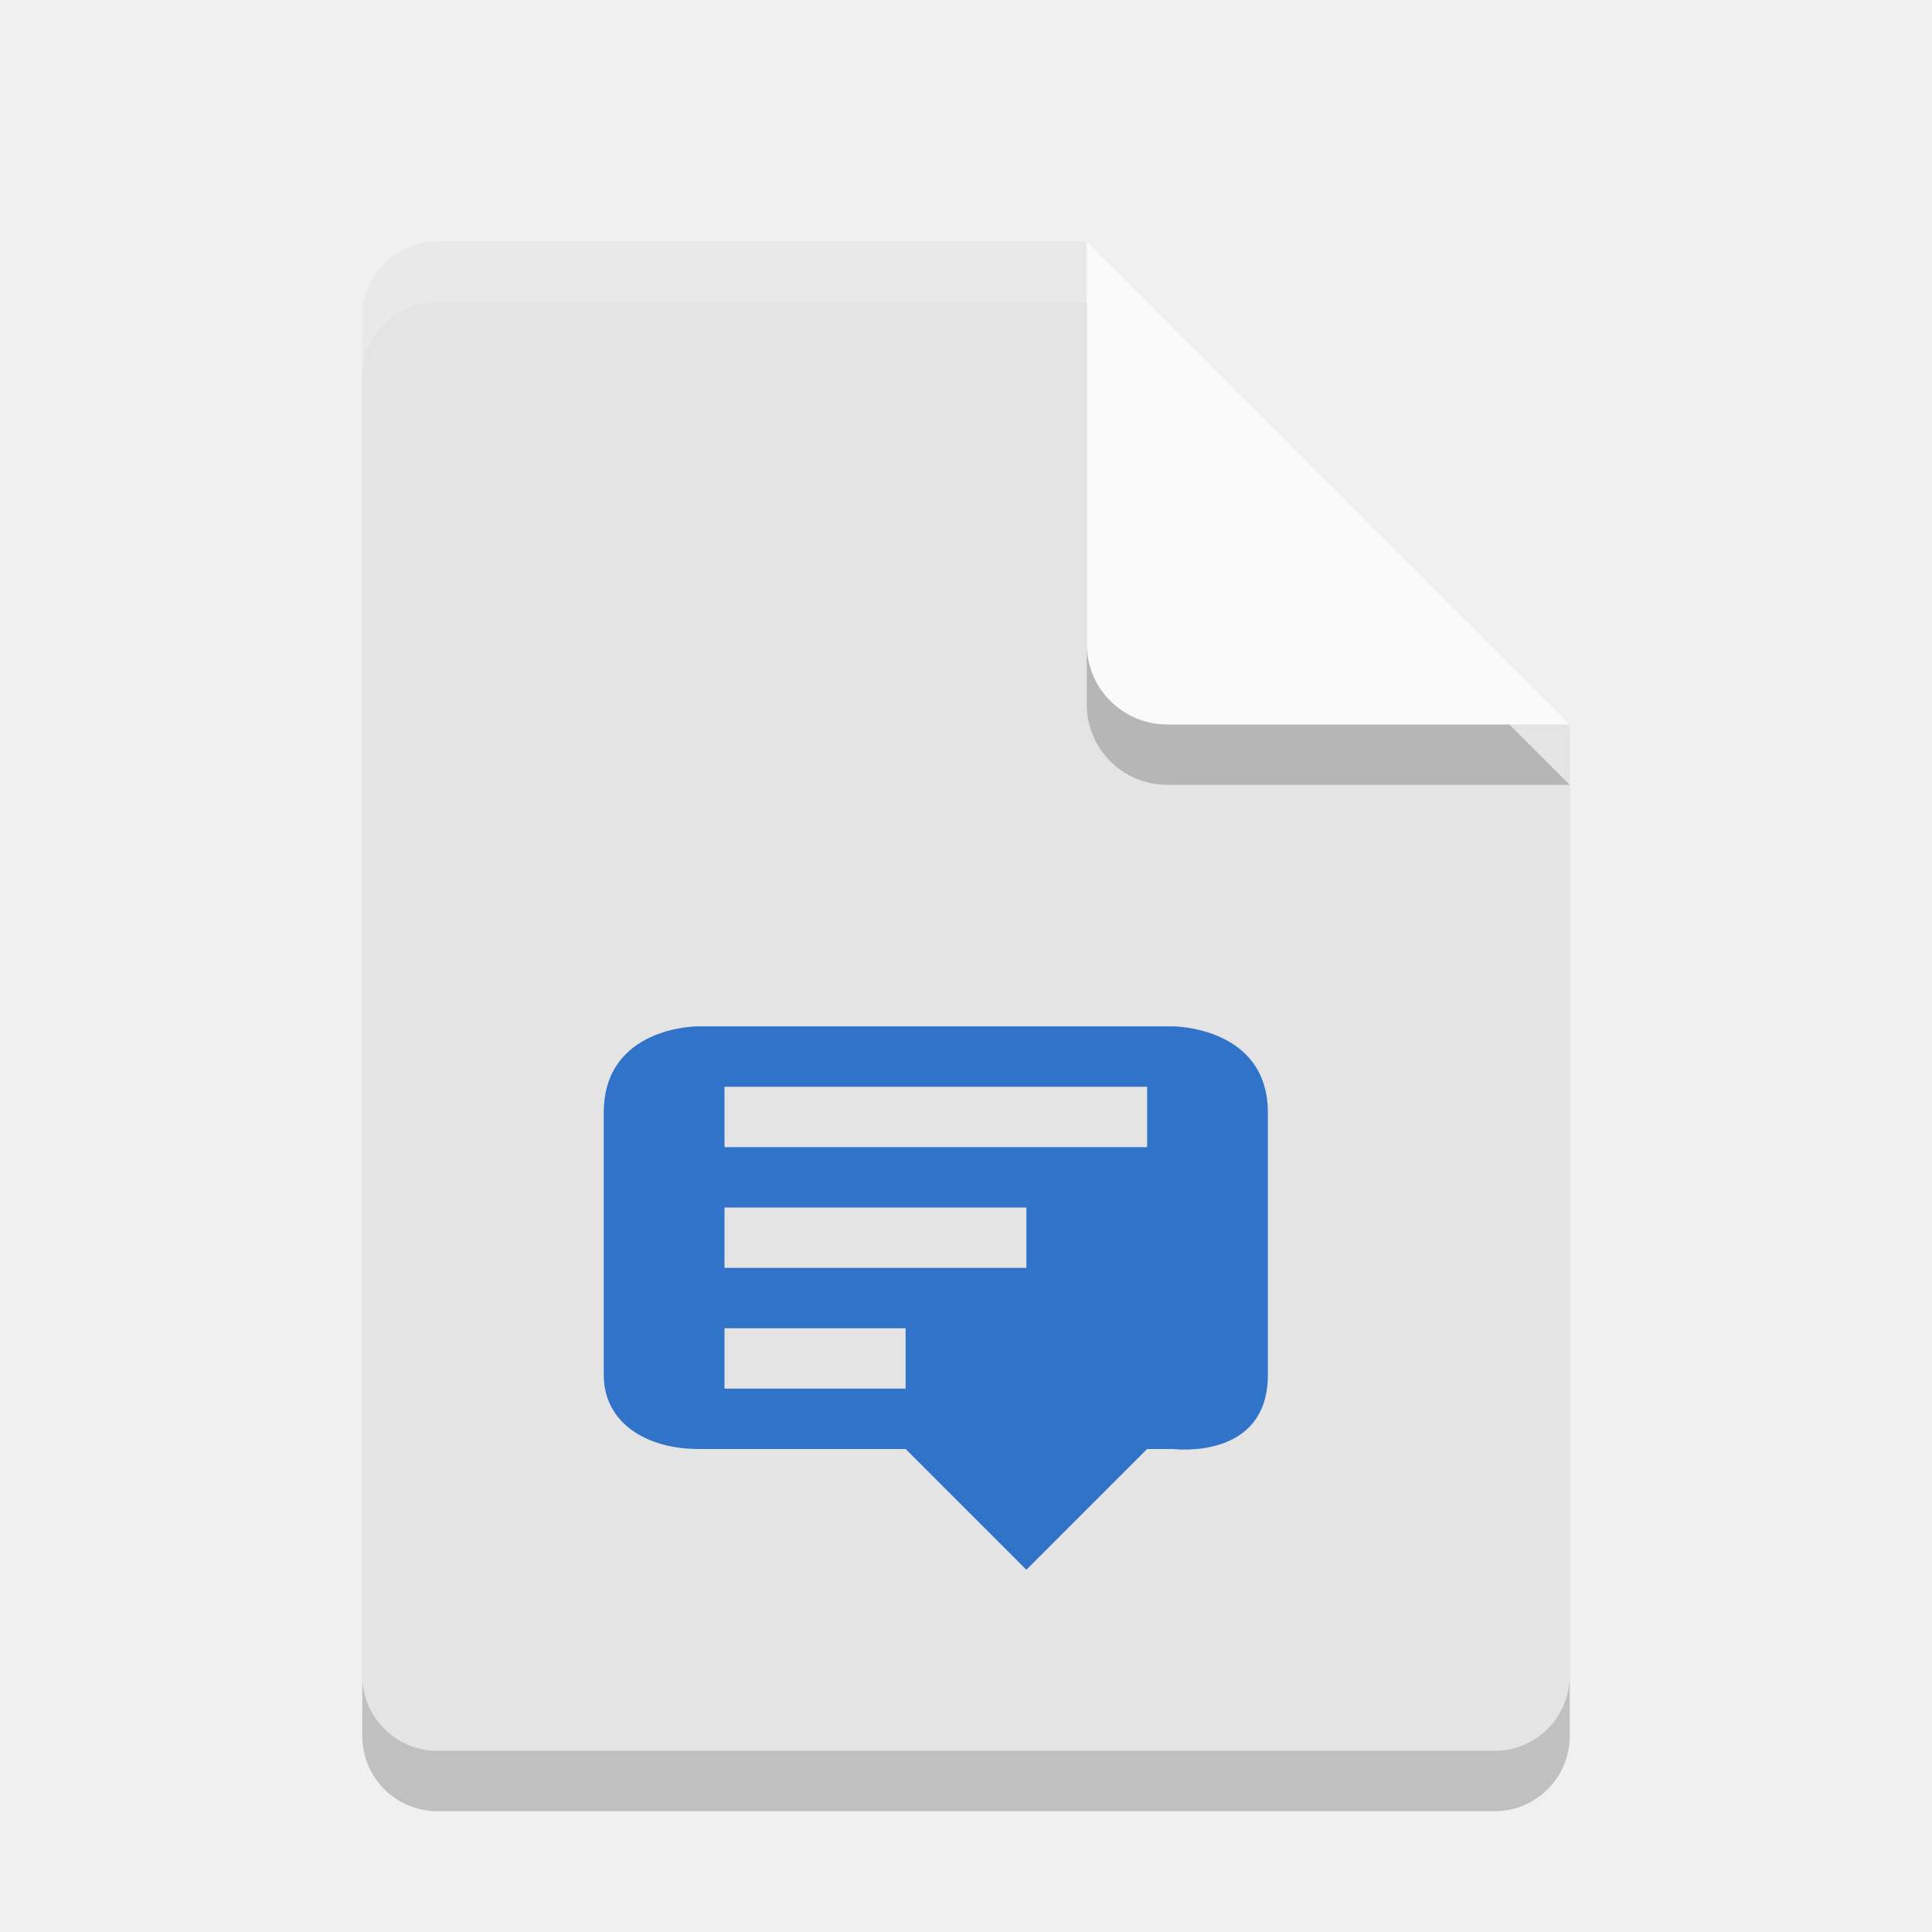
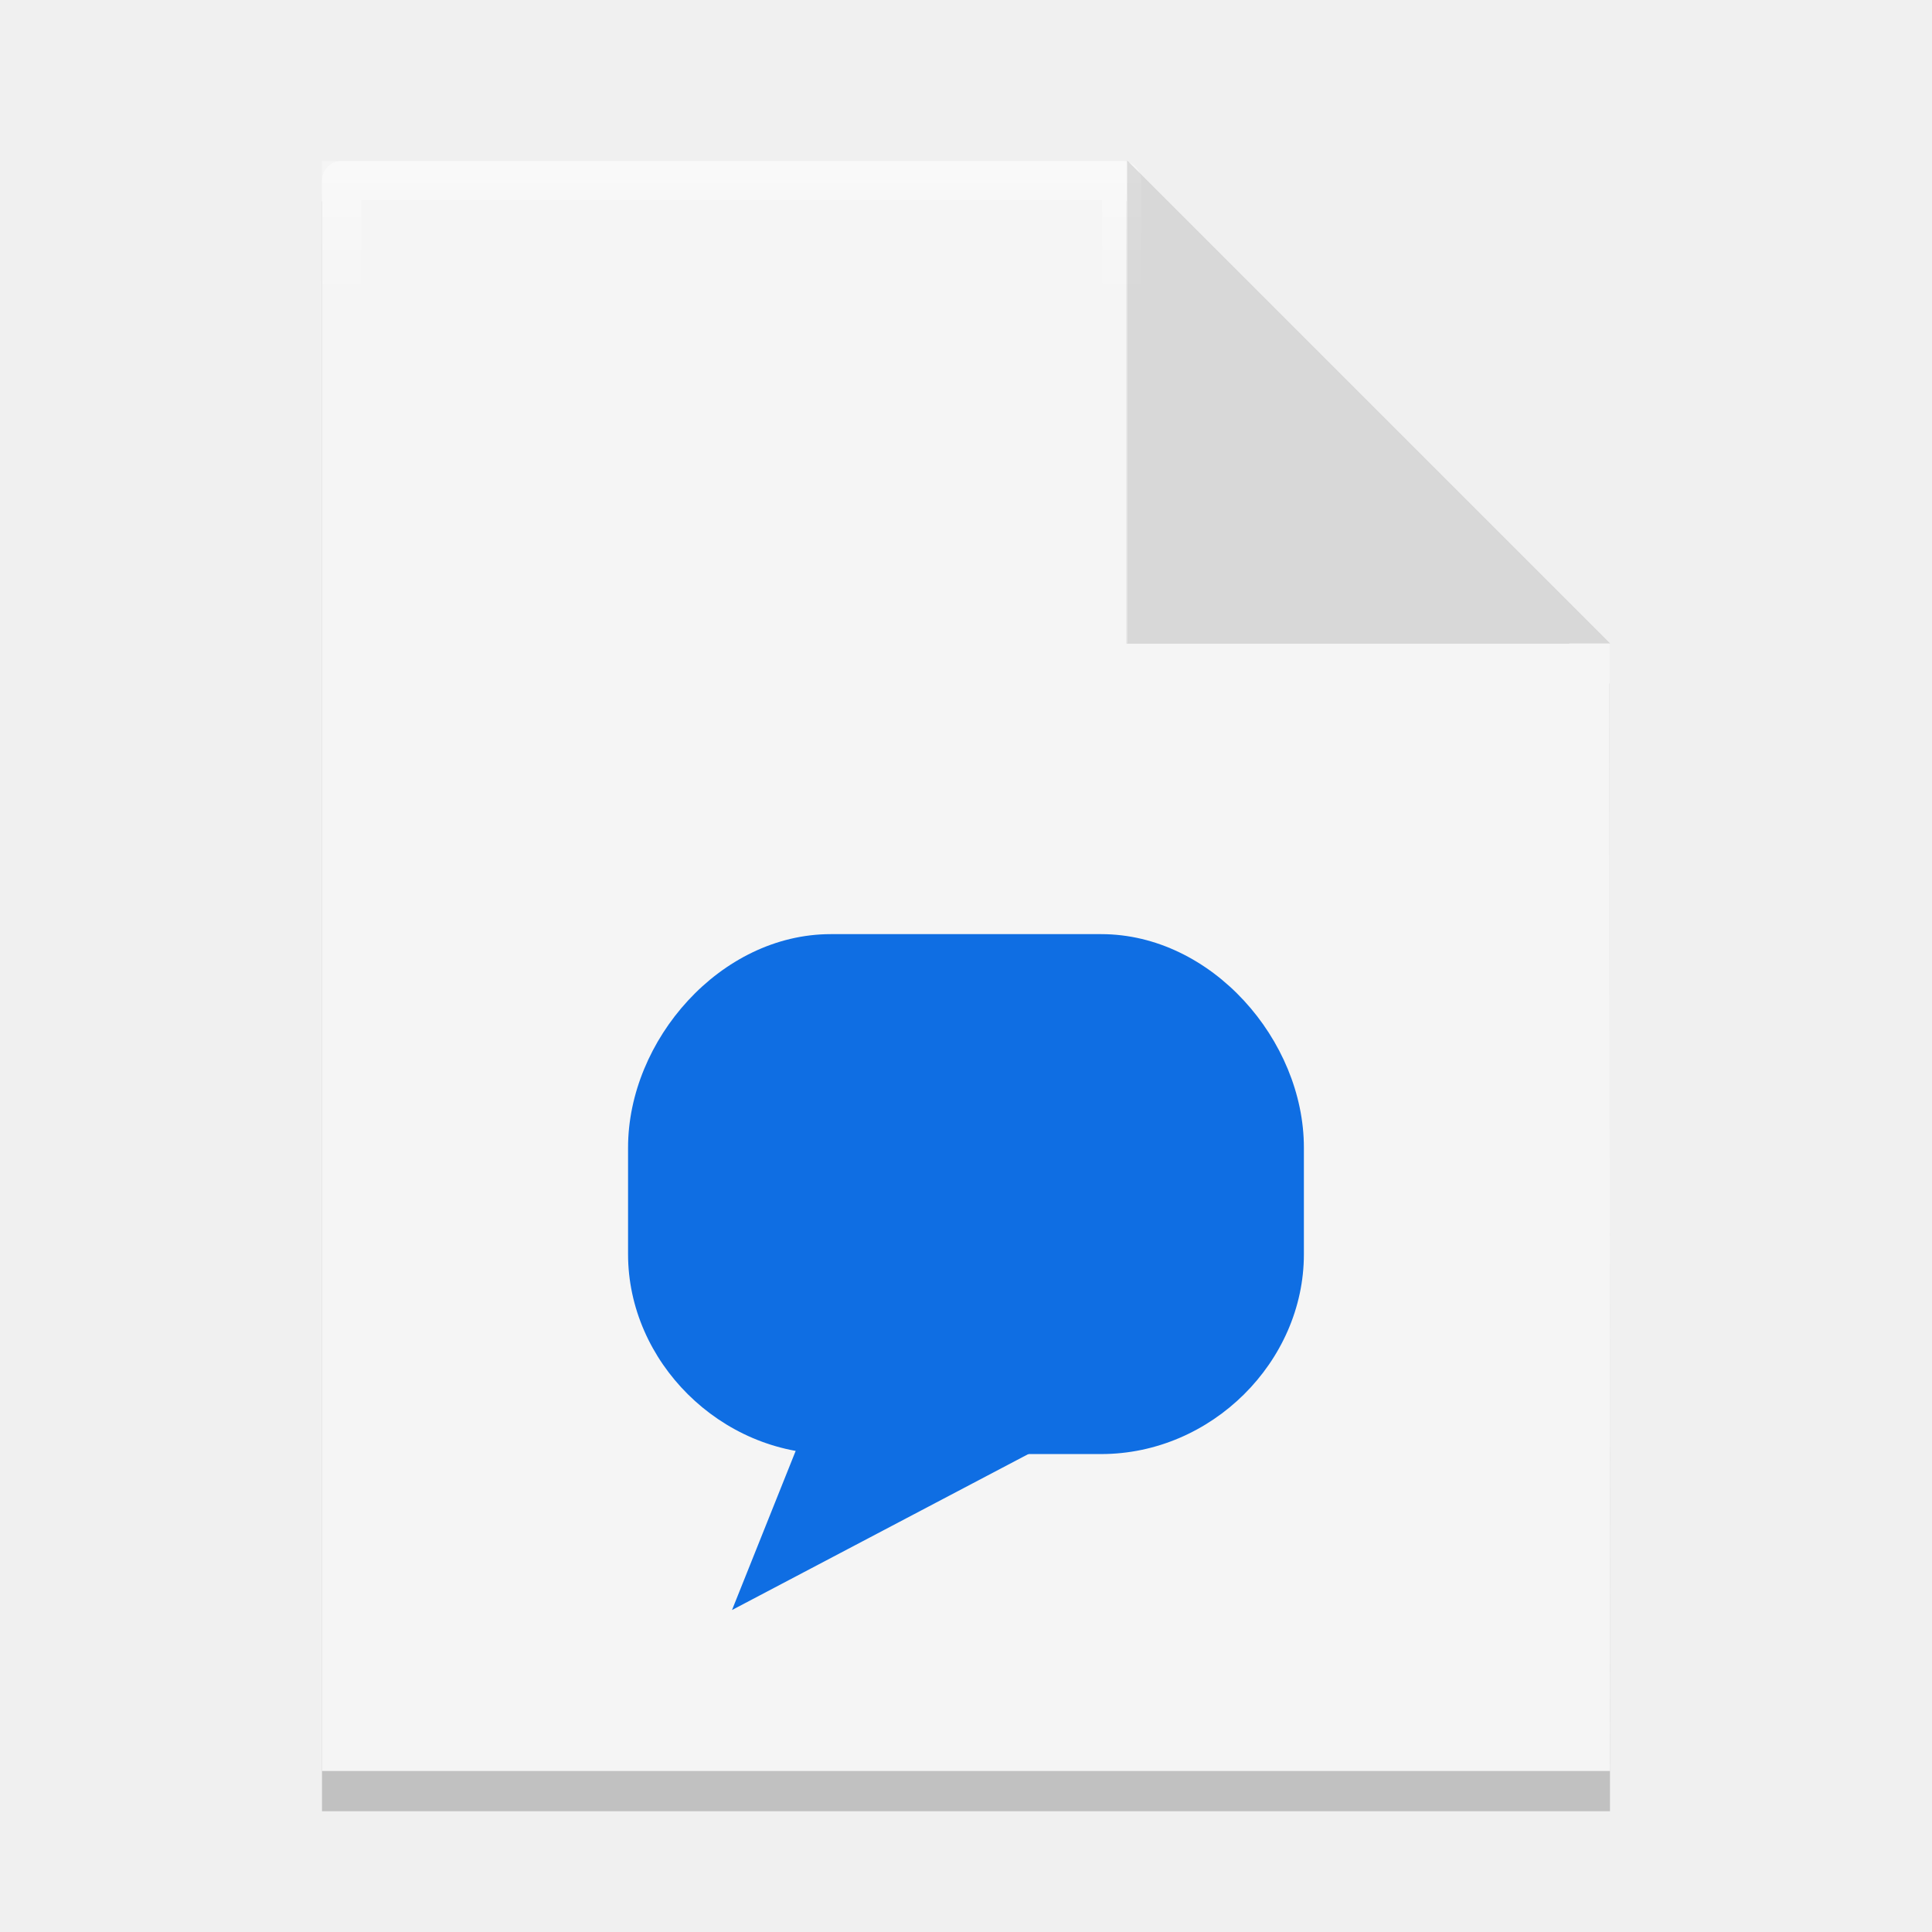
- <svg xmlns="http://www.w3.org/2000/svg" width="32" height="32" version="1">
-   <path style="opacity:0.2" d="M 7.25,5 C 6.558,5 6,5.558 6,6.25 v 22.5 C 6,29.442 6.558,30 7.25,30 h 17.5 C 25.442,30 26,29.442 26,28.75 V 13 L 19.125,11.875 18,5 Z" />
-   <path fill="#e4e4e4" d="m7.25 4c-0.693 0-1.25 0.557-1.25 1.25v22.5c0 0.692 0.557 1.25 1.25 1.25h17.5c0.692 0 1.25-0.558 1.25-1.25v-15.75l-6.875-1.125-1.125-6.875z" />
-   <path style="fill:#3173c9" d="m 11.547,17 c 0,0 -1.547,0.002 -1.547,1.43 v 4.341 C 10,23.563 10.7,24 11.57,24 H 15 l 2,2 2,-2 h 0.43 c 0,0 1.57,0.199 1.57,-1.229 V 18.43 C 21,17.002 19.43,17 19.43,17 Z M 12,18 h 7 v 1 h -7 z m 0,2 h 5 v 1 h -5 z m 0,2 h 3 v 1 h -3 z" />
-   <path style="opacity:0.2" d="m 18,5 v 6.667 c 0,0.736 0.597,1.333 1.333,1.333 H 26 l -8,-8 z" />
-   <path fill="#fafafa" d="m18 4v6.667c0 0.736 0.597 1.333 1.333 1.333h6.667l-8-8z" />
-   <path fill="#fff" opacity=".2" d="m7.25 4c-0.693 0-1.25 0.557-1.25 1.25v1c0-0.693 0.557-1.25 1.25-1.25h10.75v-1z" />
+ <svg xmlns="http://www.w3.org/2000/svg" xmlns:ns1="http://www.openswatchbook.org/uri/2009/osb" xmlns:xlink="http://www.w3.org/1999/xlink" width="48" height="48" version="1" id="svg14">
+   <defs id="defs18">
+     <linearGradient id="linearGradient1603" ns1:paint="solid">
+       <stop style="stop-color:#000000;stop-opacity:1;" offset="0" id="stop1601" />
+     </linearGradient>
+     <linearGradient id="linearGradient1595" ns1:paint="solid">
+       <stop style="stop-color:#ffffff;stop-opacity:1;" offset="0" id="stop1593" />
+     </linearGradient>
+     <linearGradient id="linearGradient5278" ns1:paint="solid">
+       <stop style="stop-color:#ff1d5a;stop-opacity:1;" offset="0" id="stop5276" />
+     </linearGradient>
+     <linearGradient id="linearGradient5270" ns1:paint="solid">
+       <stop style="stop-color:#ff3cec;stop-opacity:1;" offset="0" id="stop5268" />
+     </linearGradient>
+     <linearGradient id="linearGradient5262" ns1:paint="solid">
+       <stop style="stop-color:#9000d3;stop-opacity:1;" offset="0" id="stop5260" />
+     </linearGradient>
+     <linearGradient id="linearGradient5254" ns1:paint="solid">
+       <stop style="stop-color:#4700c0;stop-opacity:1;" offset="0" id="stop5252" />
+     </linearGradient>
+     <linearGradient id="linearGradient5246" ns1:paint="solid">
+       <stop style="stop-color:#150fe3;stop-opacity:1;" offset="0" id="stop5244" />
+     </linearGradient>
+     <linearGradient id="linearGradient5238" ns1:paint="solid">
+       <stop style="stop-color:#24fff9;stop-opacity:1;" offset="0" id="stop5236" />
+     </linearGradient>
+     <linearGradient id="linearGradient5230">
+       <stop style="stop-color:#03ffb2;stop-opacity:1;" offset="0" id="stop5228" />
+     </linearGradient>
+     <linearGradient id="linearGradient5222" ns1:paint="solid">
+       <stop style="stop-color:#00b150;stop-opacity:1;" offset="0" id="stop5220" />
+     </linearGradient>
+     <linearGradient id="linearGradient5214" ns1:paint="solid">
+       <stop style="stop-color:#00d50e;stop-opacity:1;" offset="0" id="stop5212" />
+     </linearGradient>
+     <linearGradient id="linearGradient5206" ns1:paint="solid">
+       <stop style="stop-color:#fff112;stop-opacity:1;" offset="0" id="stop5204" />
+     </linearGradient>
+     <linearGradient id="linearGradient5198" ns1:paint="solid">
+       <stop style="stop-color:#e3730f;stop-opacity:1;" offset="0" id="stop5196" />
+     </linearGradient>
+     <linearGradient id="linearGradient5190" ns1:paint="solid">
+       <stop style="stop-color:#e30f0f;stop-opacity:1;" offset="0" id="stop5188" />
+     </linearGradient>
+     <linearGradient id="linearGradient5182" ns1:paint="solid">
+       <stop style="stop-color:#0f6ee3;stop-opacity:1;" offset="0" id="stop5180" />
+     </linearGradient>
+     <linearGradient id="linearGradient5168" ns1:paint="solid">
+       <stop style="stop-color:#f5f5f5;stop-opacity:1;" offset="0" id="stop5166" />
+     </linearGradient>
+     <linearGradient id="linearGradient1530">
+       <stop style="stop-color:#ffffff;stop-opacity:1;" offset="0" id="stop1526" />
+       <stop style="stop-color:#ffffff;stop-opacity:0;" offset="1" id="stop1528" />
+     </linearGradient>
+     <linearGradient xlink:href="#linearGradient1530" id="linearGradient1532" x1="19.29" y1="4.153" x2="19.29" y2="7.461" gradientUnits="userSpaceOnUse" />
+     <clipPath id="clip5">
+       <path d="m 13,21 h 10 v 6 H 13 Z m 0,0" id="path1045" />
+     </clipPath>
+     <clipPath id="clip6">
+       <path d="m 30.07,20.238 c 0,6.477 -5.406,11.723 -12.066,11.723 -6.66,0 -12.066,-5.246 -12.066,-11.723 0,-6.473 5.406,-11.719 12.066,-11.719 6.66,0 12.066,5.246 12.066,11.719 z m 0,0" id="path1048" />
+     </clipPath>
+     <clipPath id="clip3-4">
+       <path d="M 11,14 H 25 V 24 H 11 Z m 0,0" id="path1039" />
+     </clipPath>
+     <clipPath id="clip4-8">
+       <path d="m 30.07,20.238 c 0,6.477 -5.406,11.723 -12.066,11.723 -6.66,0 -12.066,-5.246 -12.066,-11.723 0,-6.473 5.406,-11.719 12.066,-11.719 6.66,0 12.066,5.246 12.066,11.719 z m 0,0" id="path1042-0" />
+     </clipPath>
+   </defs>
+   <g id="g1075-2" style="fill:#000000;fill-opacity:0.196" transform="translate(0,1)">
+     <path id="path1042-4" d="M 27.988,4 H 8 V 44 H 40 L 39.988,15.986 c -13.282,-13.282 -13.282,-13.282 0,0 h -12 z" style="opacity:1;fill:#000000;fill-opacity:0.196;fill-rule:evenodd;stroke:none;stroke-width:114.803;stroke-linejoin:round;stroke-miterlimit:4;stroke-dasharray:none;stroke-opacity:1;paint-order:stroke fill markers" />
+     <path id="rect1011-4" d="m 27.988,4 v 11.986 h 12 L 28.002,4 Z" style="opacity:1;fill:#000000;fill-opacity:0.196;fill-rule:evenodd;stroke:none;stroke-width:114.803;stroke-linejoin:round;stroke-miterlimit:4;stroke-dasharray:none;stroke-opacity:1;paint-order:stroke fill markers" />
+   </g>
+   <g id="g1075" style="fill:#f5f5f5;fill-opacity:1">
+     <path id="path1042" d="M 27.988,4 H 8 v 40 h 32 l -0.012,-28.014 c -13.282,-13.282 -13.282,-13.282 0,0 h -12 z" style="opacity:1;fill:#f5f5f5;fill-opacity:1;fill-rule:evenodd;stroke:none;stroke-width:114.803;stroke-linejoin:round;stroke-miterlimit:4;stroke-dasharray:none;stroke-opacity:1;paint-order:stroke fill markers" />
+     <path id="rect1011" d="m 27.988,4 v 11.986 h 12 L 28.002,4 Z" style="opacity:1;fill:#f5f5f5;fill-opacity:1;fill-rule:evenodd;stroke:none;stroke-width:114.803;stroke-linejoin:round;stroke-miterlimit:4;stroke-dasharray:none;stroke-opacity:1;paint-order:stroke fill markers" />
+   </g>
+   <path id="path1042-5" d="M 27.867,4.486 H 8.486 V 43.514 H 39.514 L 39.502,16.181 c -12.878,-12.959 -12.878,-12.959 0,0 H 27.867 Z" style="opacity:0.4;fill:none;fill-opacity:1;fill-rule:evenodd;stroke:url(#linearGradient1532);stroke-width:0.973;stroke-linejoin:round;stroke-miterlimit:4;stroke-dasharray:none;stroke-opacity:1;paint-order:stroke fill markers" />
+   <path style="opacity:1;fill:#000000;fill-opacity:0.118;fill-rule:evenodd;stroke:none;stroke-width:114.803;stroke-linejoin:round;stroke-miterlimit:4;stroke-dasharray:none;stroke-opacity:1;paint-order:stroke fill markers" d="m 28.002,4 v 11.986 h 12 L 28.016,4 Z" id="rect1011-5" />
+   <g transform="matrix(1.333333,0,0,1.333333,6e-7,4.375001)" clip-path="url(#clip3-4)" id="g1067" style="fill:#0f6ee3">
+     <g clip-path="url(#clip4-8)" id="g1065" style="fill:#0f6ee3">
+       <path style="fill:#0f6ee3" d="m 15.48,14.125 c -2.059,0 -3.777,1.977 -3.777,3.977 v 1.988 c 0,2 1.719,3.723 3.777,3.723 h 5.039 c 2.059,0 3.777,-1.723 3.777,-3.723 v -1.988 c 0,-2 -1.719,-3.977 -3.777,-3.977" id="path1063" />
+     </g>
+   </g>
+   <g transform="matrix(1.333333,0,0,1.333333,6e-7,4.375001)" clip-path="url(#clip5)" id="g1073" style="fill:#0f6ee3">
+     <g clip-path="url(#clip6)" id="g1071" style="fill:#0f6ee3">
+       <path style="fill:#0f6ee3" d="m 22.844,21.875 h -7.266 l -1.938,4.844" id="path1069" />
+     </g>
+   </g>
</svg>
